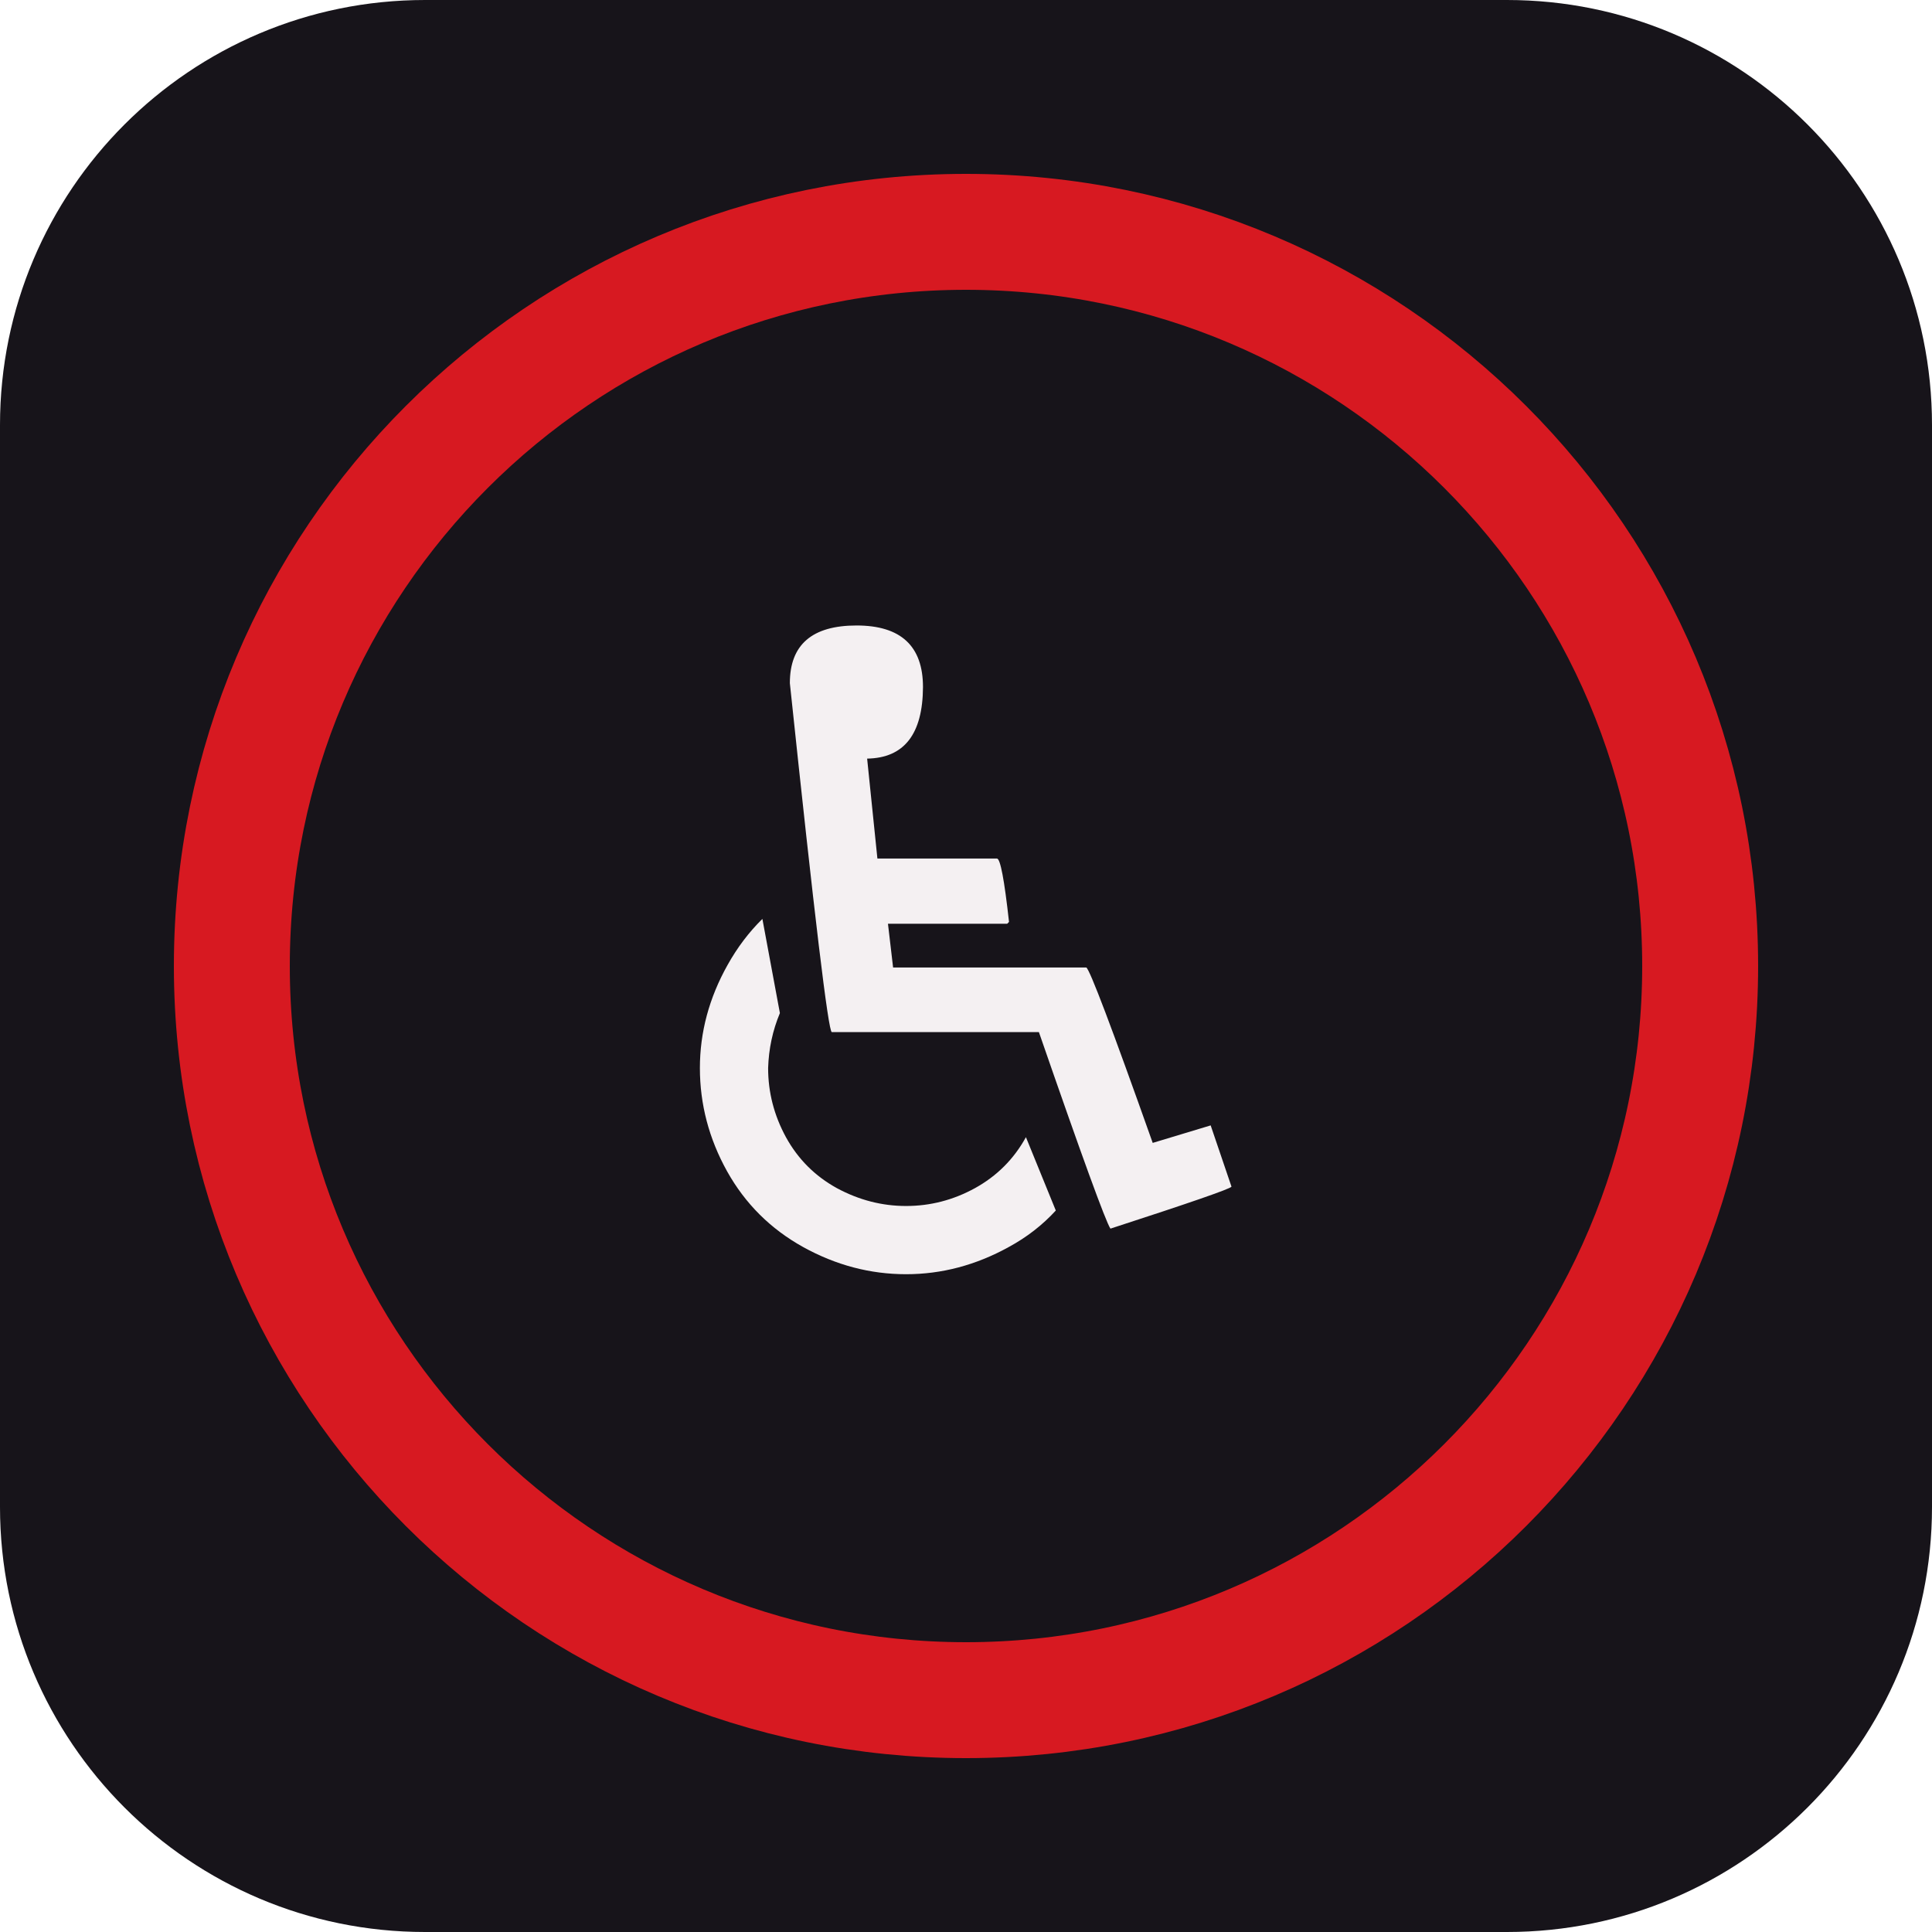
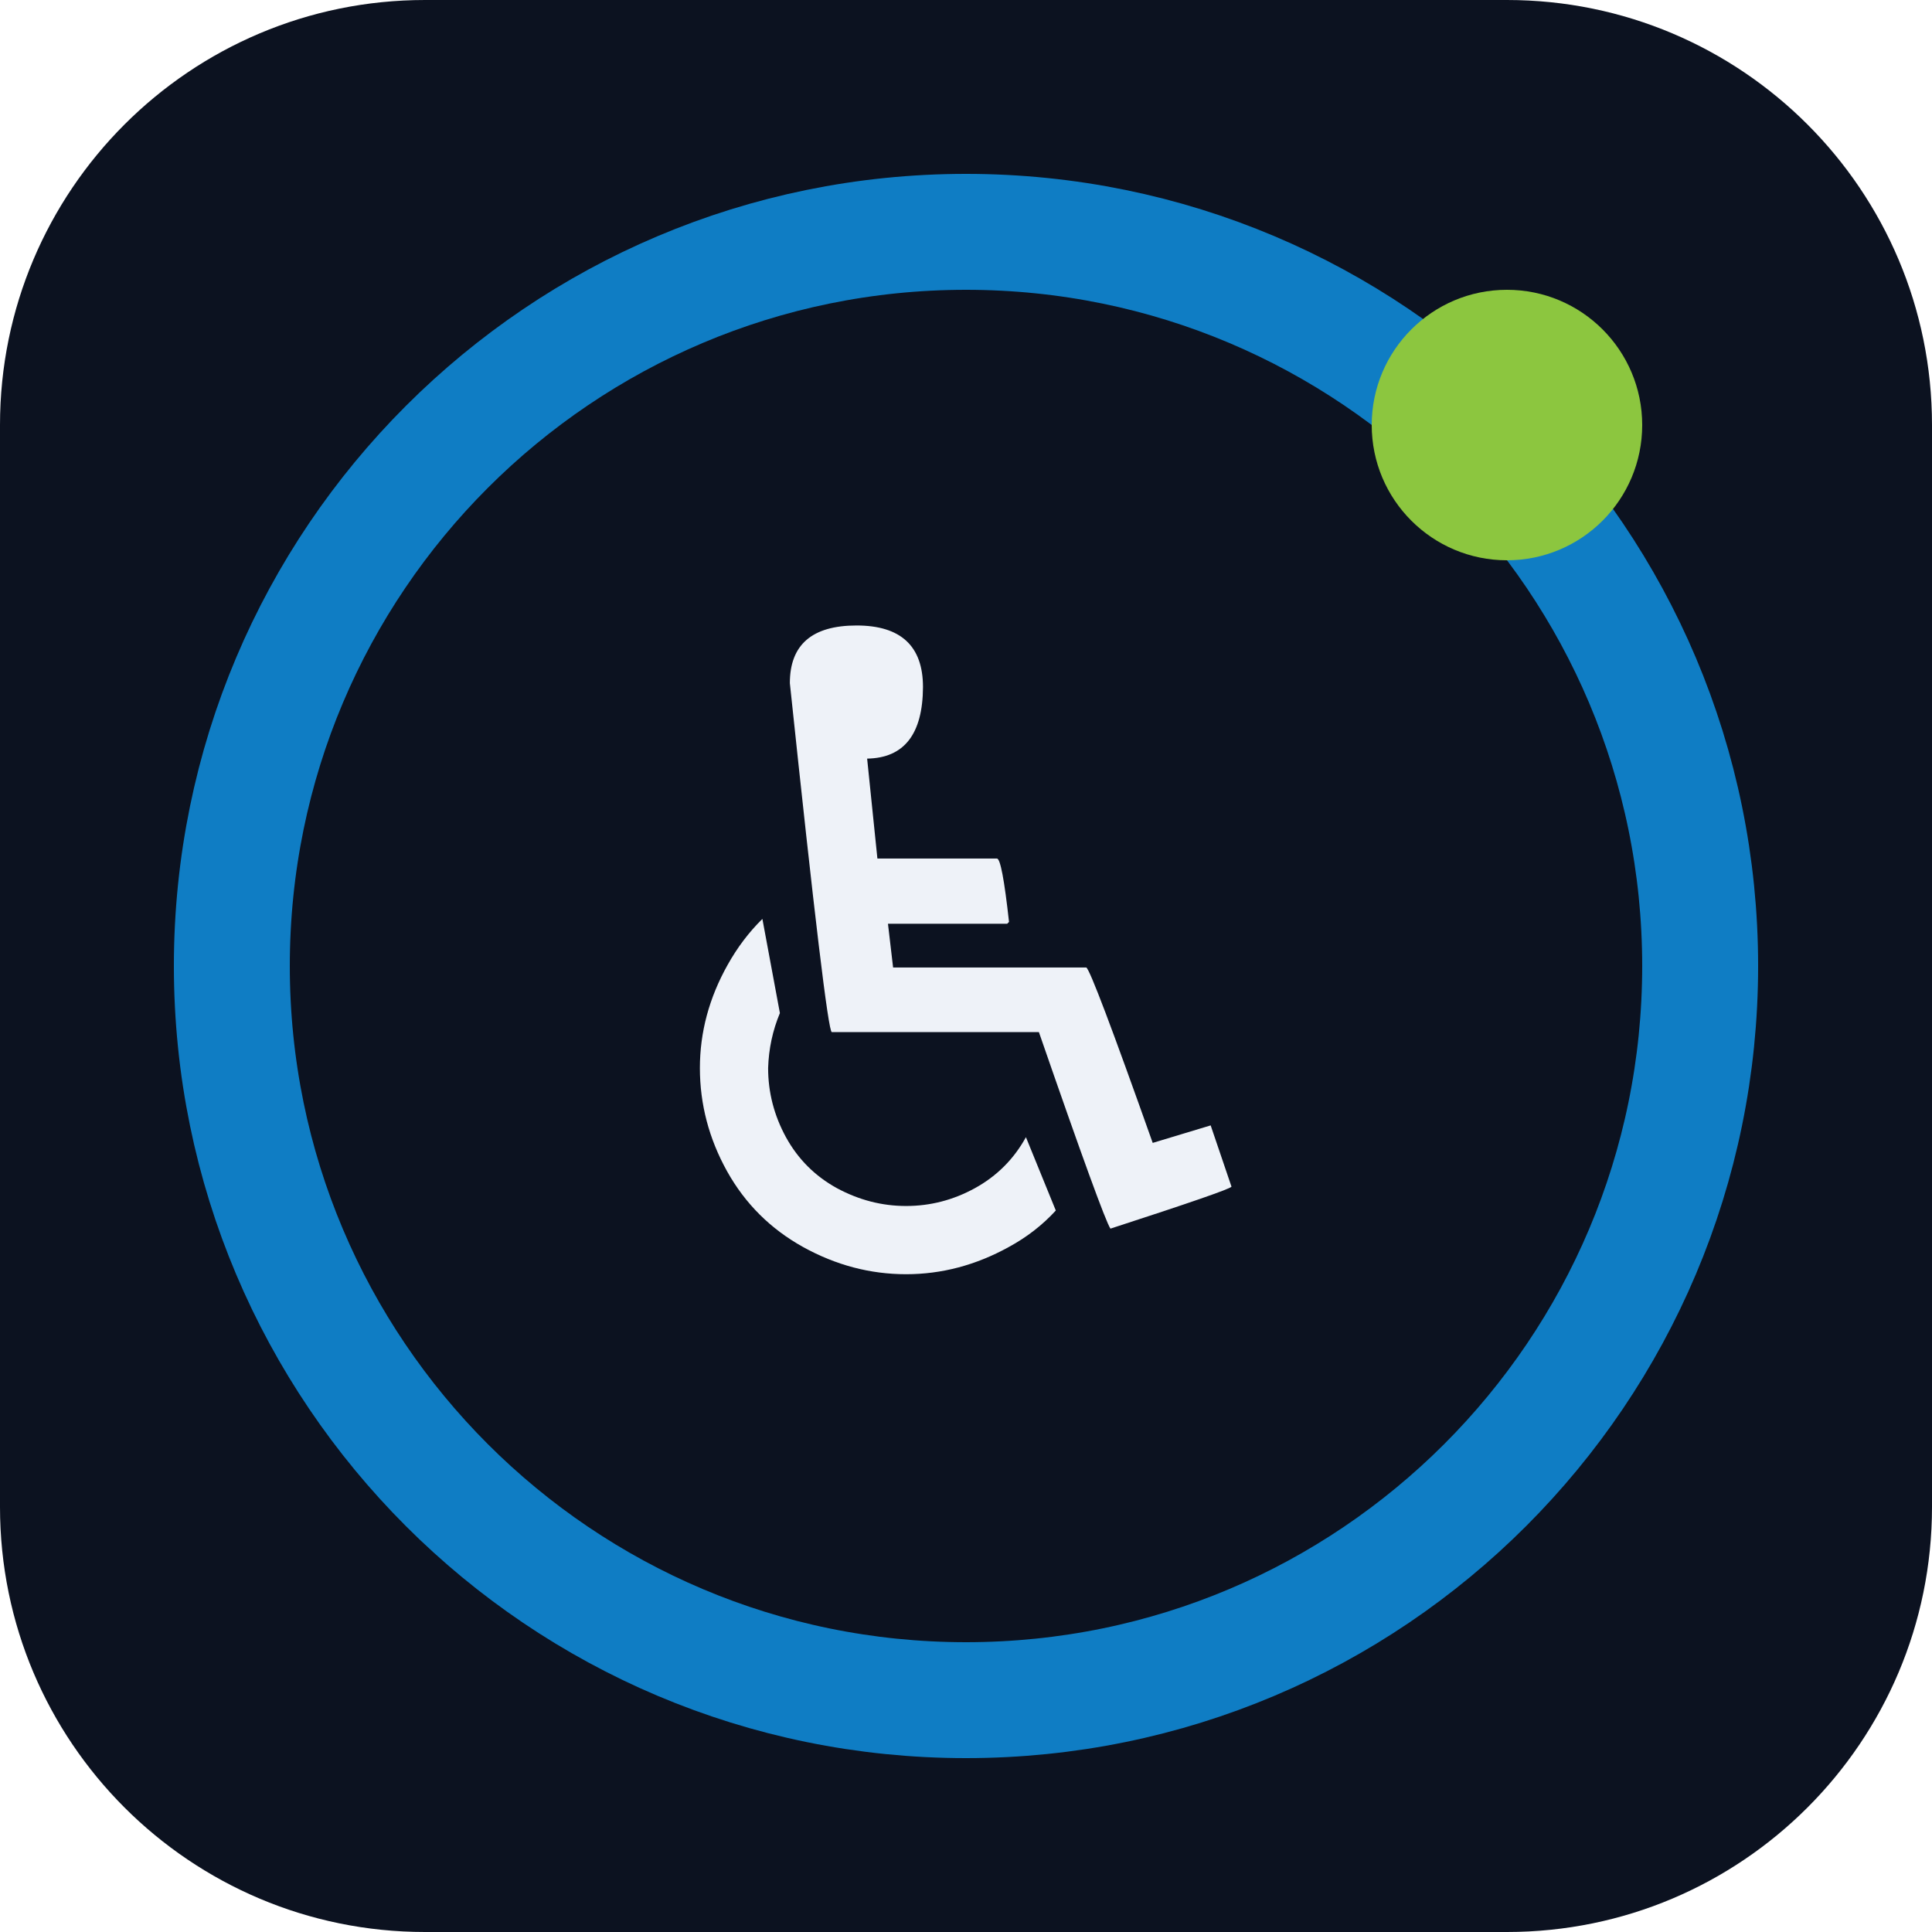
<svg xmlns="http://www.w3.org/2000/svg" viewBox="0 0 100 100">
-   <rect width="100" height="100" rx="22" fill="#17141a" />
-   <circle cx="50" cy="50" r="38" fill="none" stroke="#d71921" stroke-width="6" />
-   <text x="50" y="66" font-size="46" text-anchor="middle" font-family="system-ui" fill="#f4f0f2">♿</text>
+   <rect width="100" height="100" rx="22" fill="#0c1220" />
+   <circle cx="50" cy="50" r="38" fill="none" stroke="#0f7dc4" stroke-width="6" />
+   <circle cx="78" cy="22" r="7" fill="#8cc63f" />
+   <text x="50" y="66" font-size="46" text-anchor="middle" font-family="system-ui" fill="#eef2f8">♿</text>
</svg>
